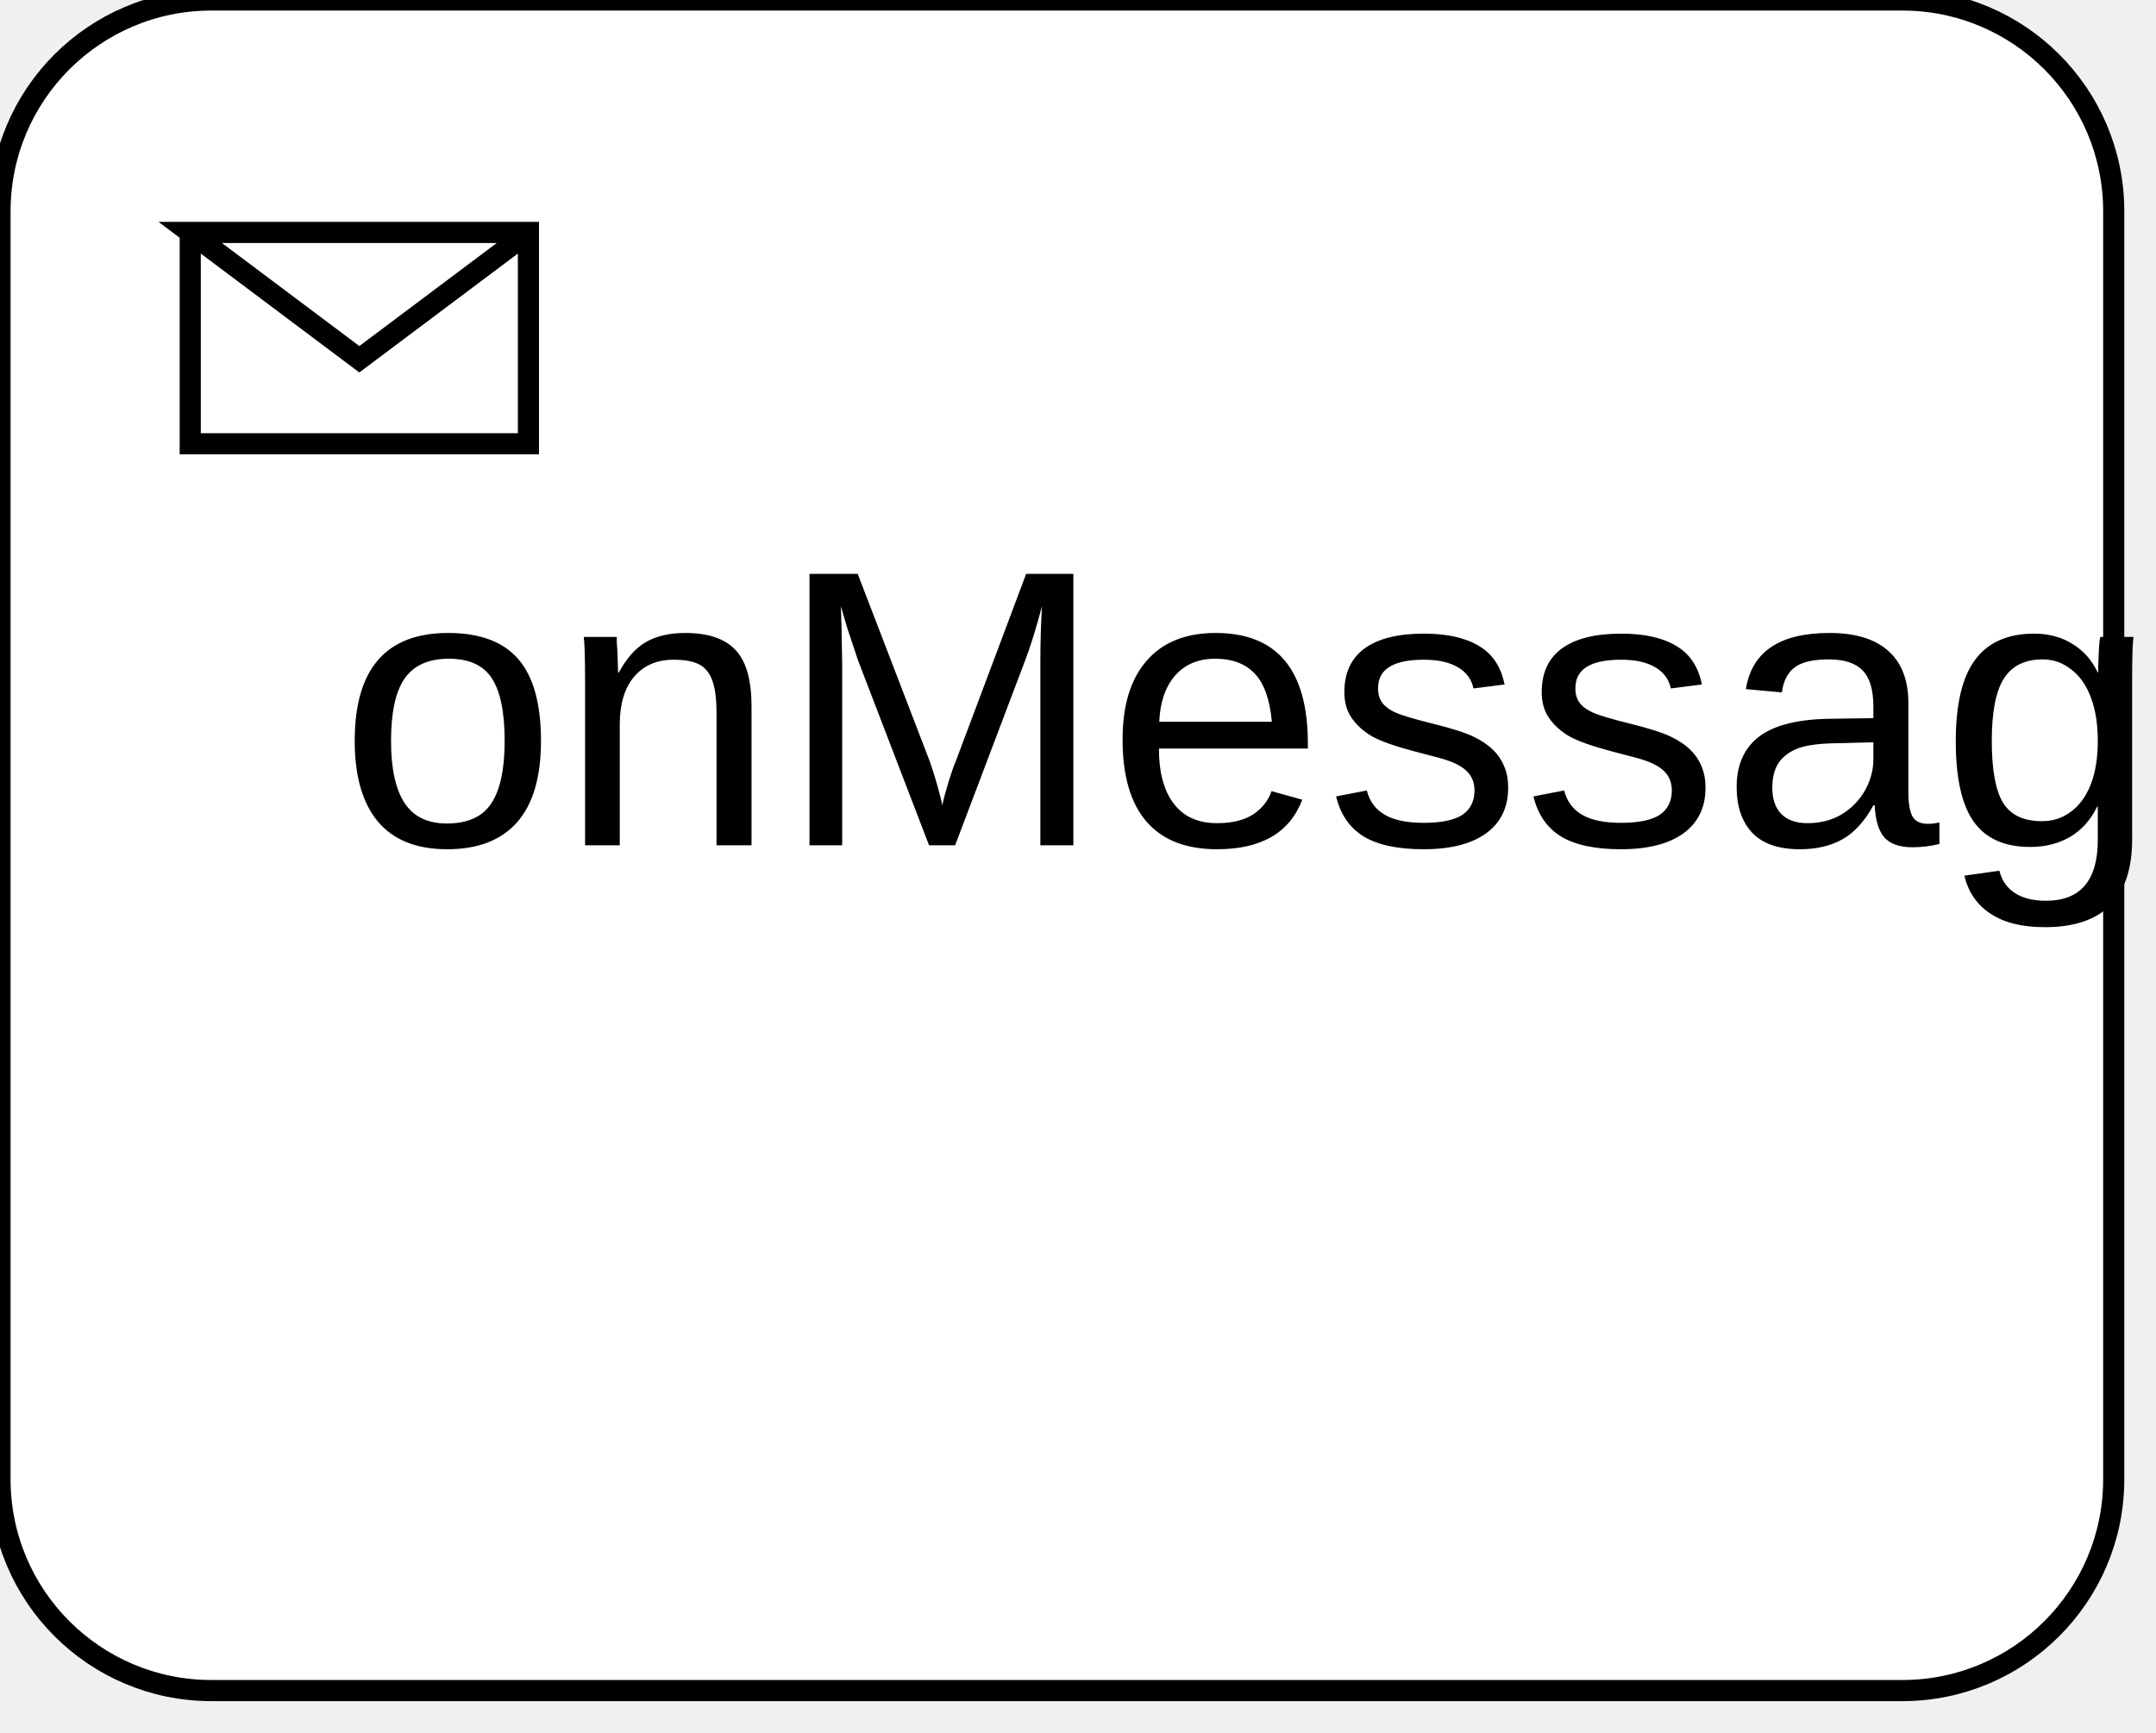
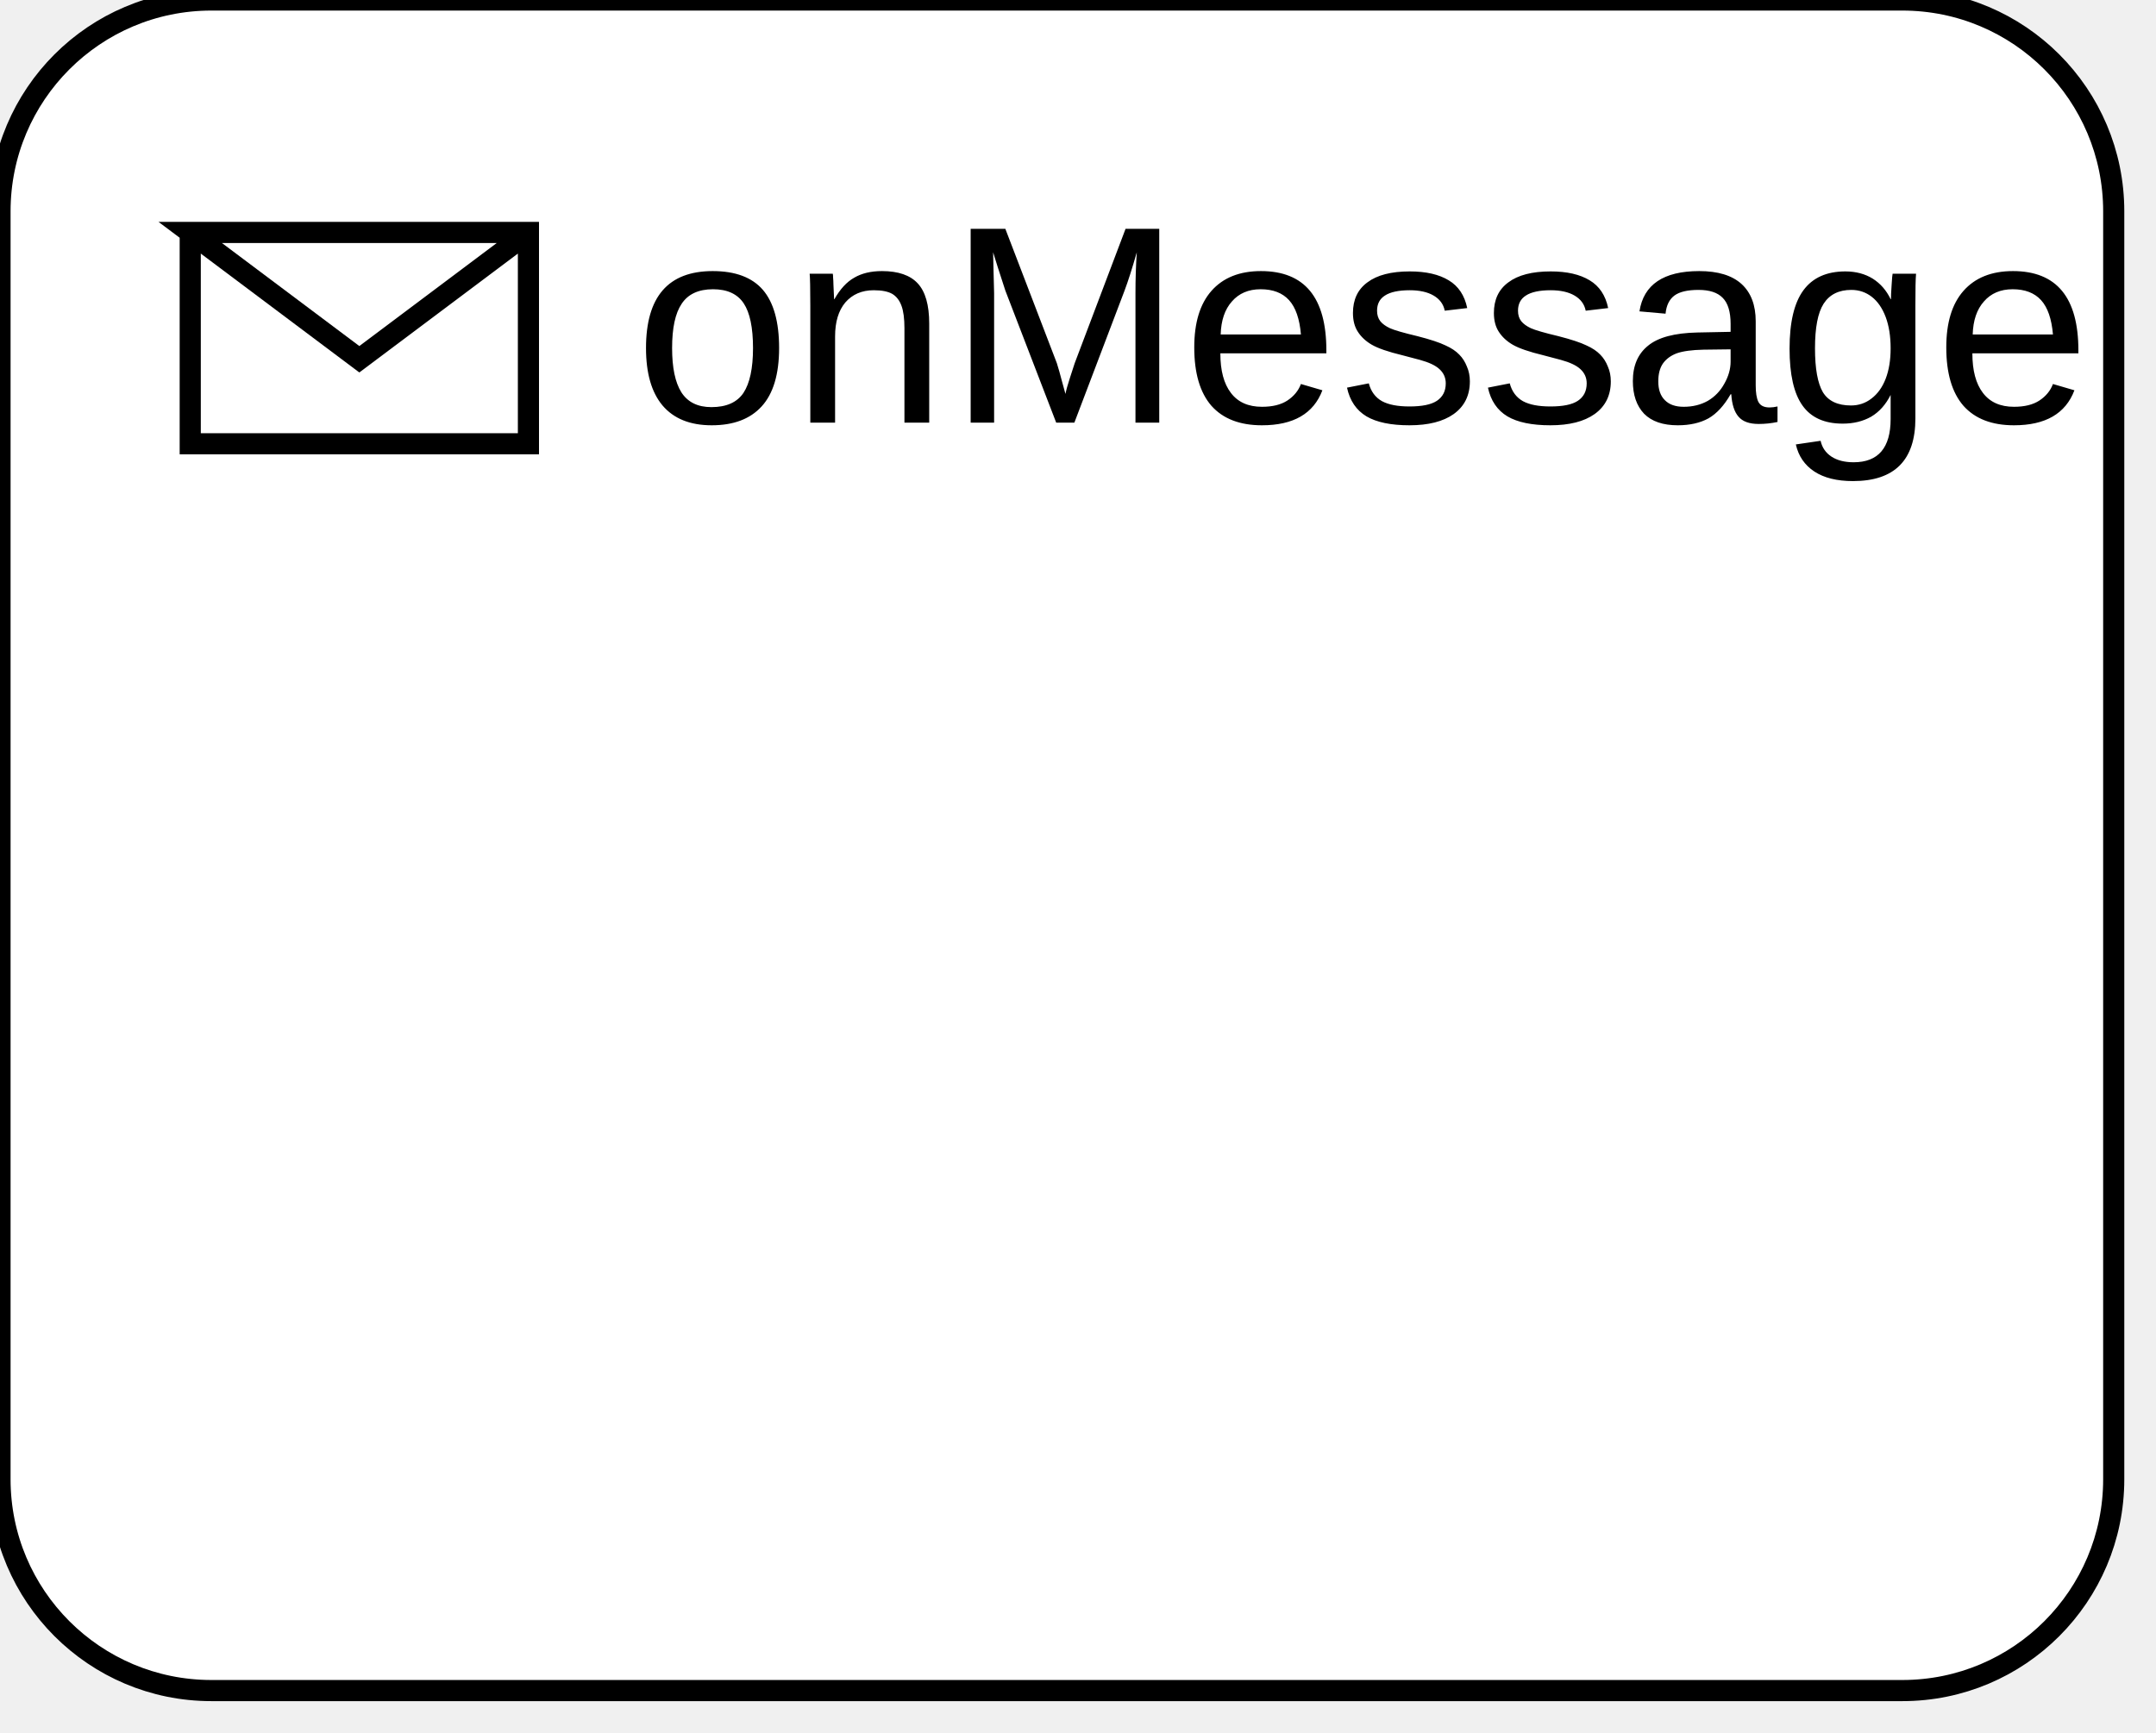
<svg xmlns="http://www.w3.org/2000/svg" xmlns:ns1="http://www.b3mn.org/oryx" width="102" height="82" version="1.0">
  <defs />
  <ns1:magnets>
    <ns1:magnet ns1:cx="0" ns1:cy="40" ns1:anchors="left" />
    <ns1:magnet ns1:cx="50" ns1:cy="80" ns1:anchors="bottom" />
    <ns1:magnet ns1:cx="100" ns1:cy="40" ns1:anchors="right" />
    <ns1:magnet ns1:cx="50" ns1:cy="0" ns1:anchors="top" />
    <ns1:magnet ns1:cx="50" ns1:cy="40" ns1:default="yes" />
  </ns1:magnets>
  <g pointer-events="fill" ns1:minimumSize="50 40">
    <rect id="mainBody" ns1:resize="vertical horizontal" x="0" y="0" width="100" height="80" rx="10" ry="10" stroke="black" stroke-width="1" fill="white" />
    <polyline ns1:anchors="top left" stroke="black" fill="none" stroke-width="1" transform="translate(0,6)" points="9,5 9,15 25,15 25,5 9,5 17,11 25,5" />
-     <text ns1:rotate="270" x="16" y="40" ns1:align="middle center" ns1:anchors="left" style="font-family:Arial; font-size: 14pt; fill:black;">onMessage</text>
+     <text ns1:anchors="top left" x="30" y="20" style="font-family:Arial; font-size: 10pt; fill:black;">onMessage</text>
  </g>
</svg>
